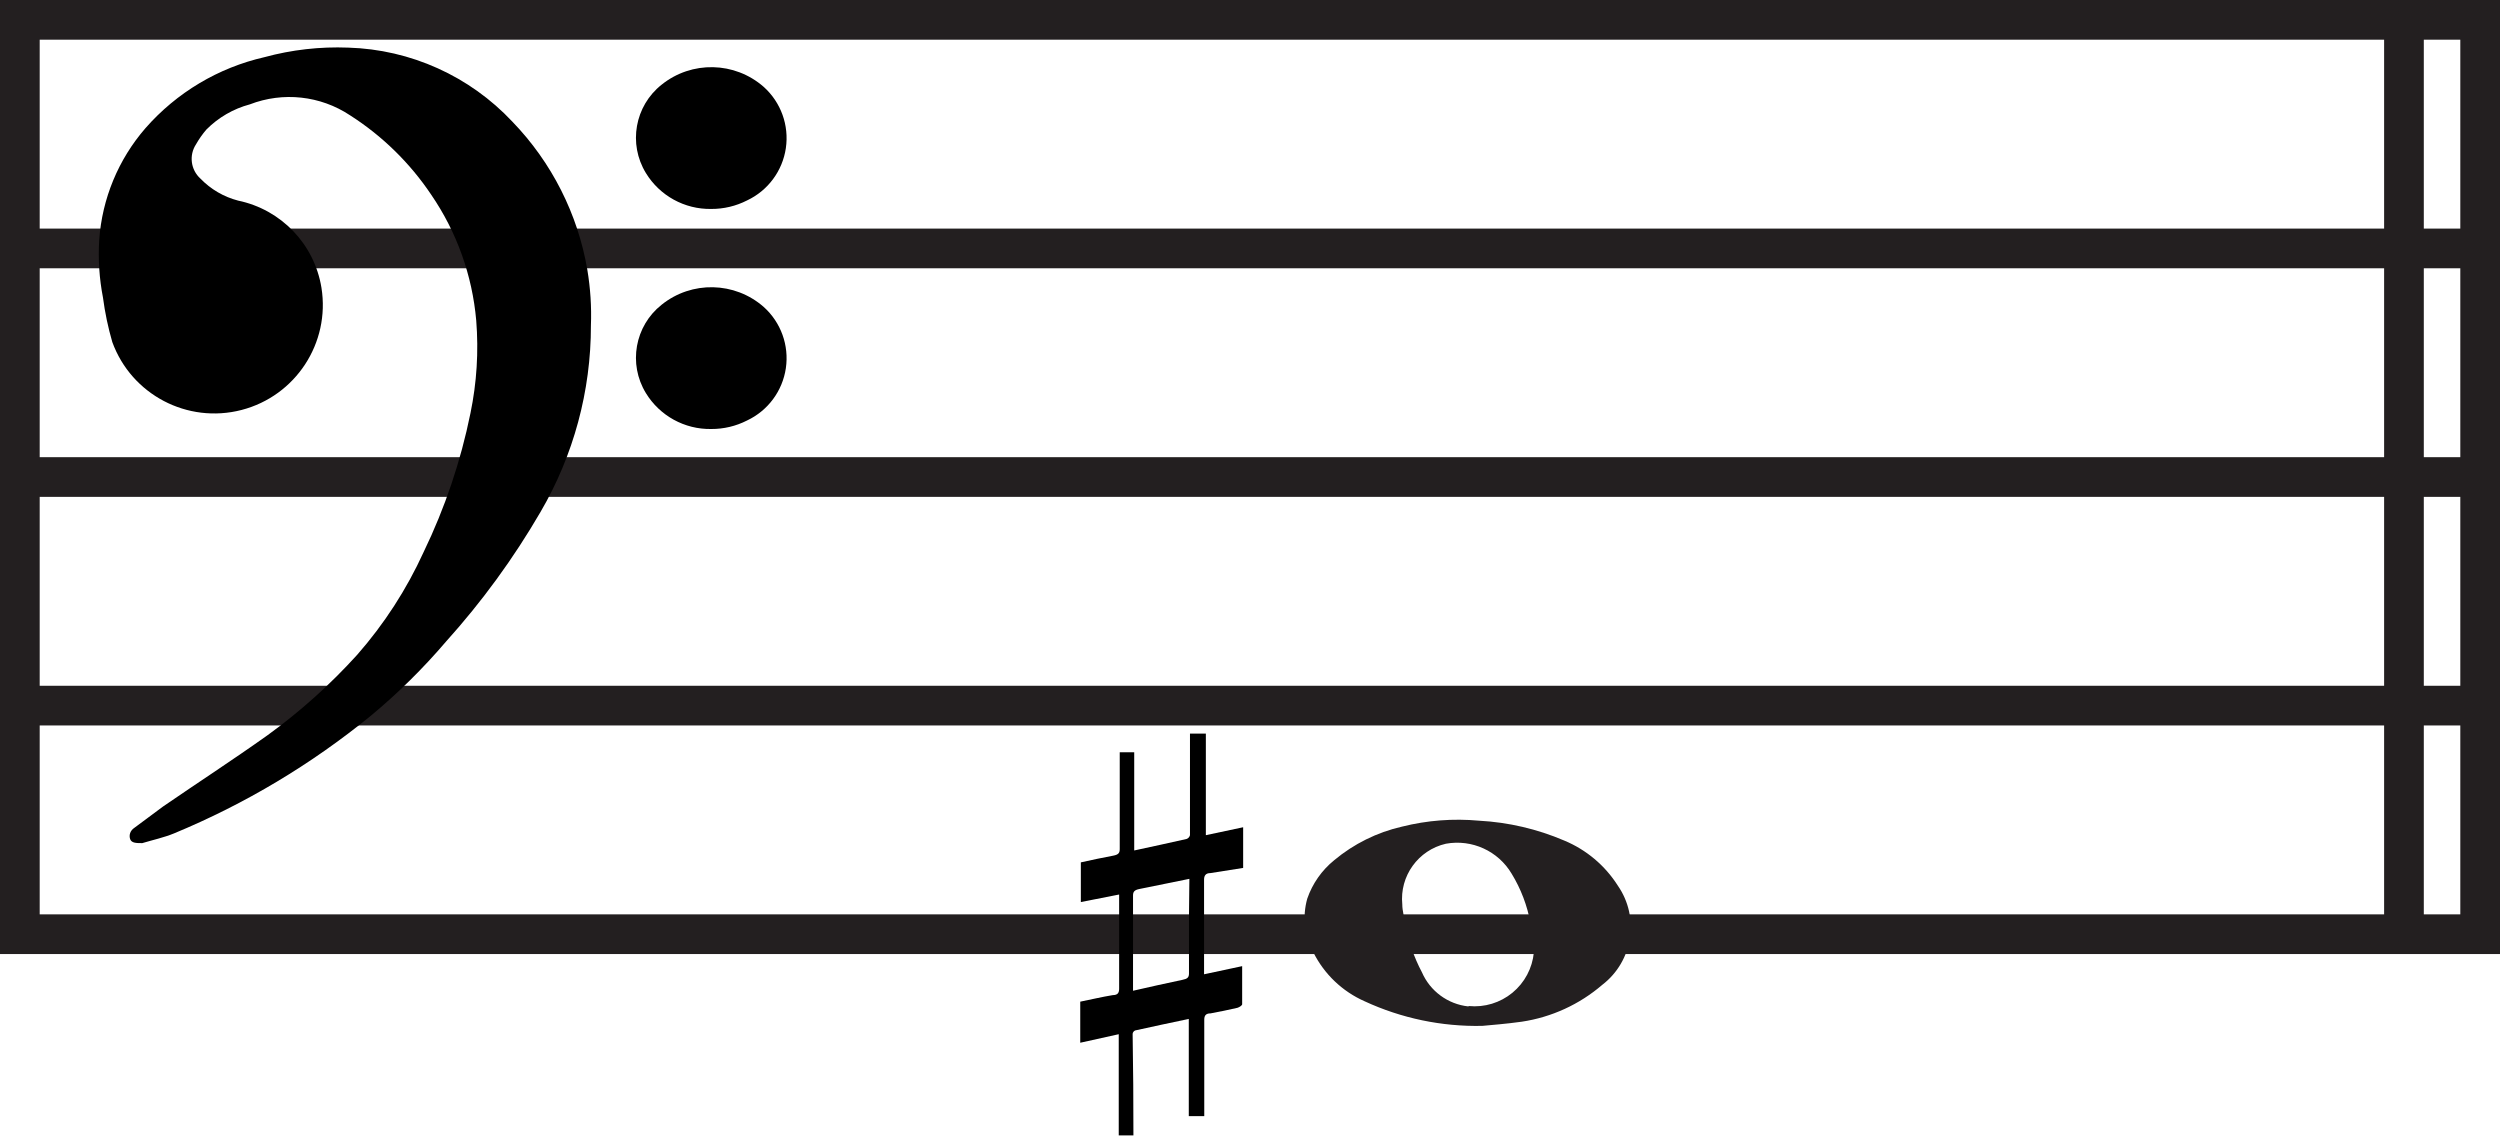
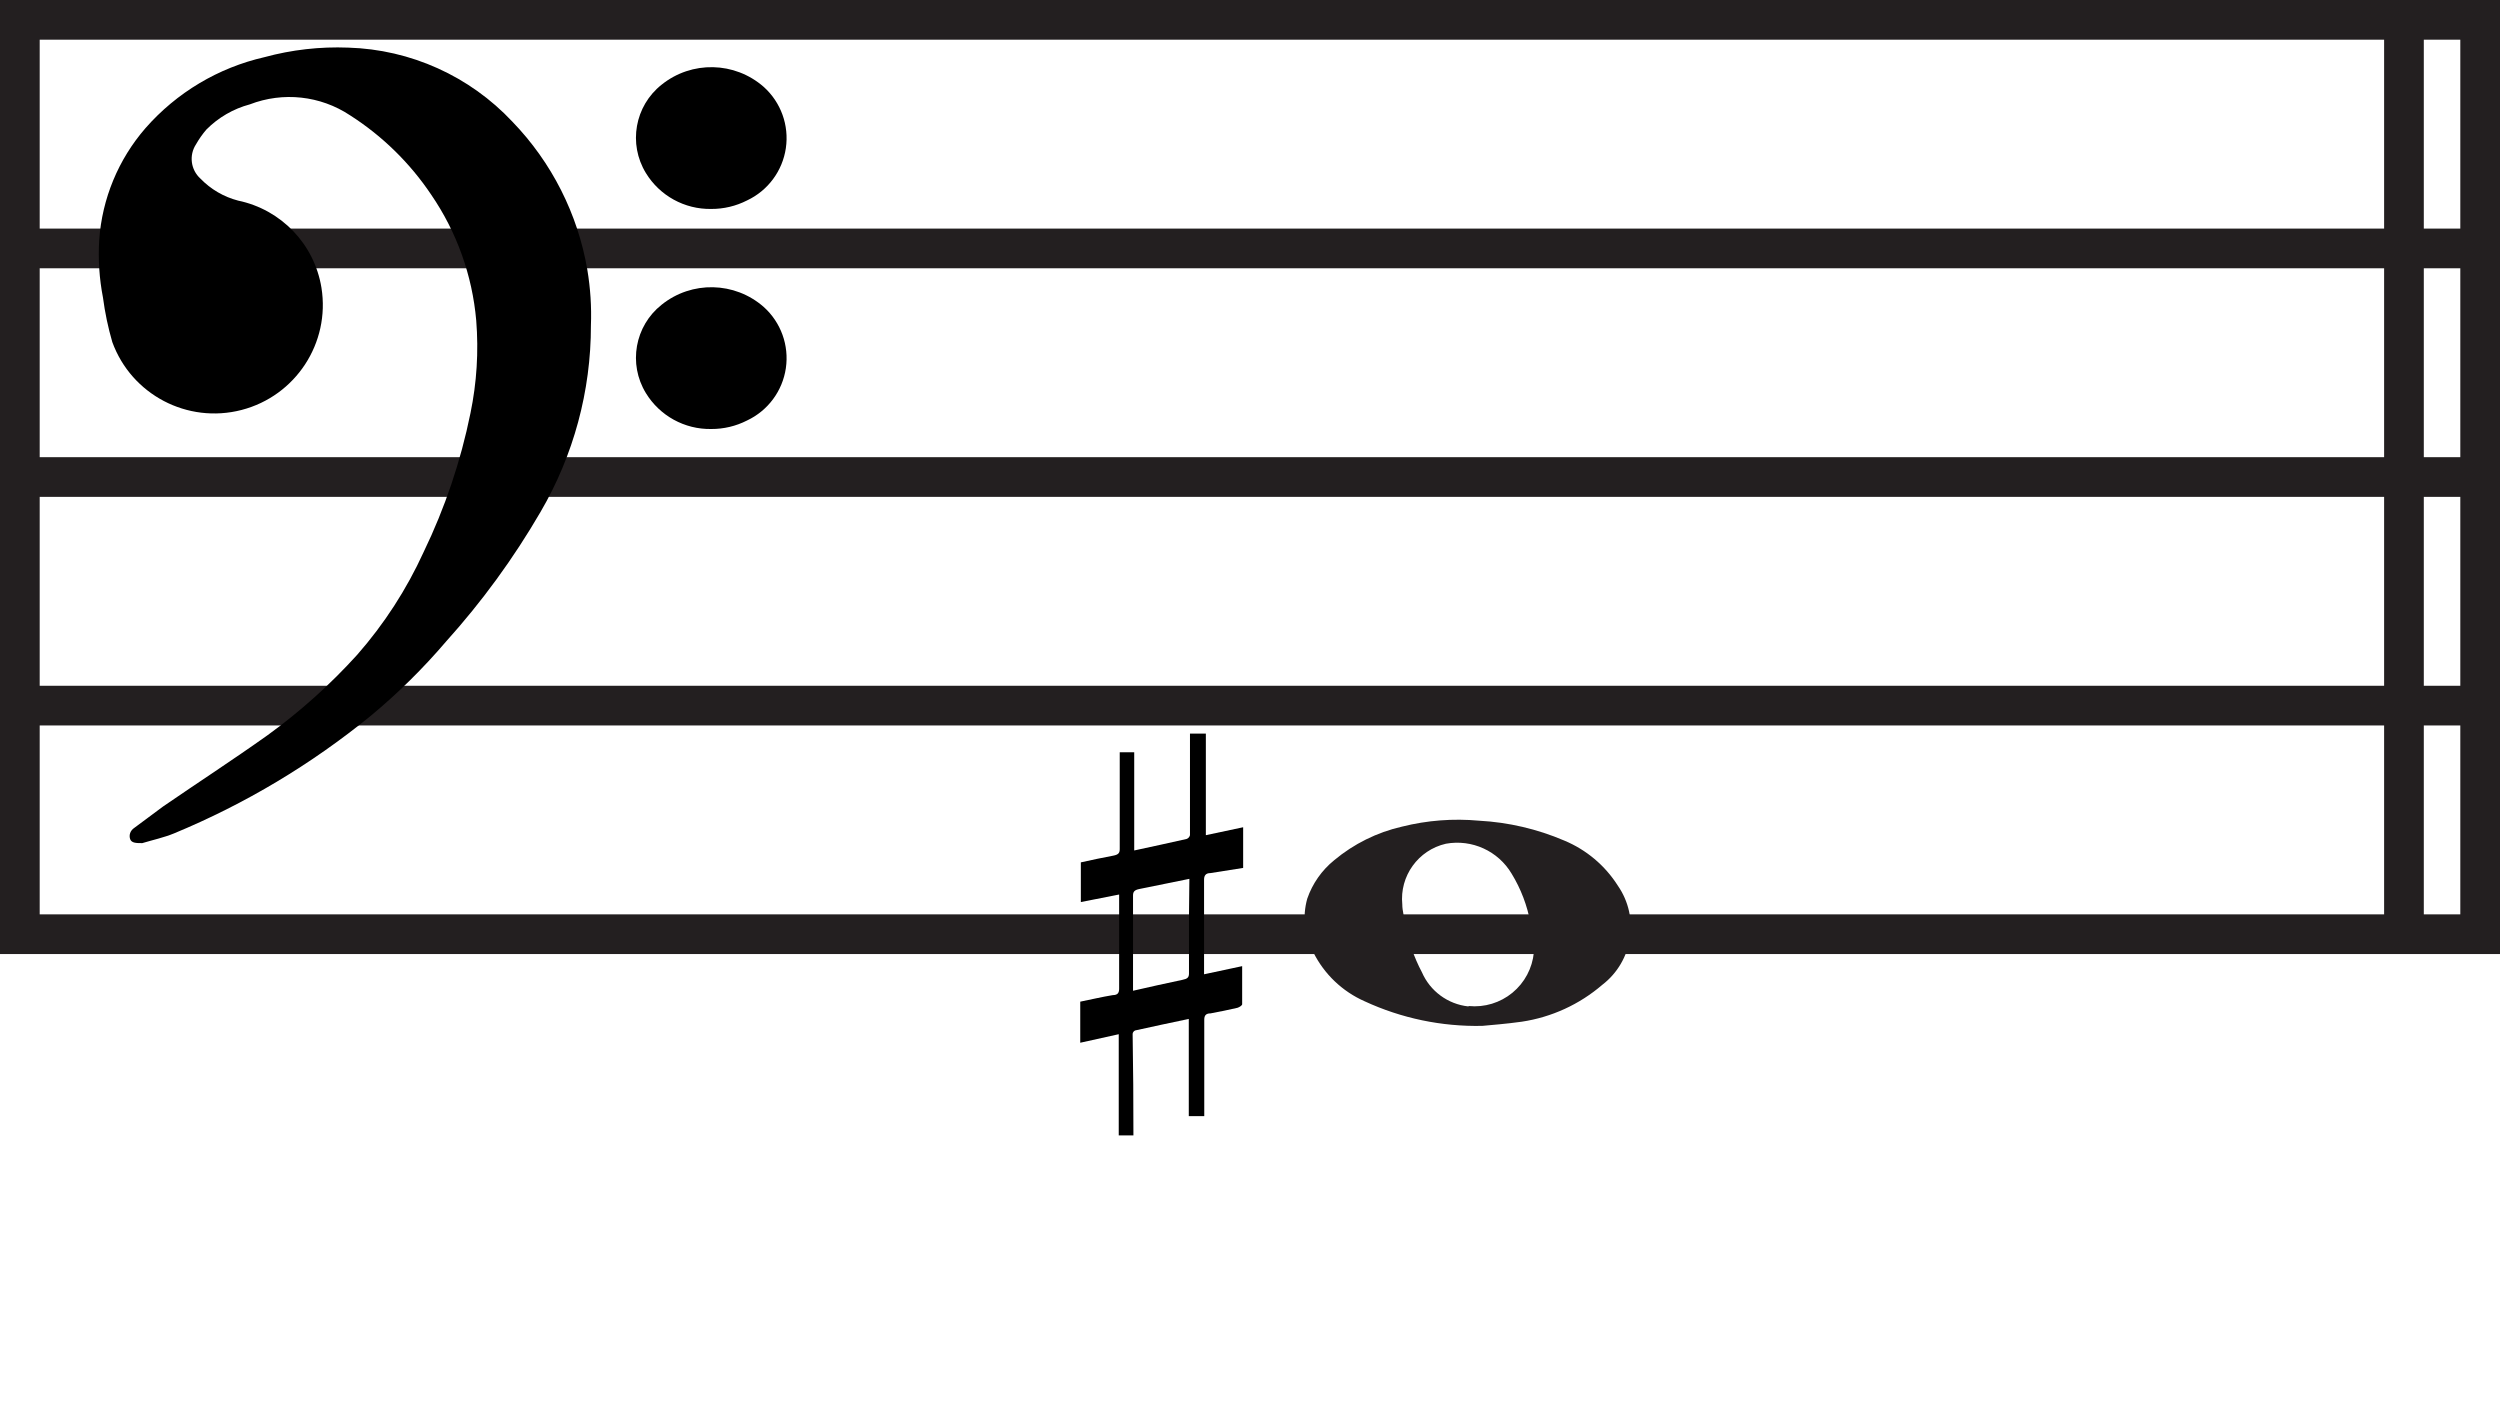
- <svg xmlns="http://www.w3.org/2000/svg" viewBox="0 0 125.99 57.22">
+ <svg xmlns="http://www.w3.org/2000/svg" viewBox="0 0 125.99 71.87">
  <defs>
    <style>.cls-1,.cls-2{fill:#231f20;}.cls-2,.cls-3{stroke:#231f20;stroke-miterlimit:10;stroke-width:2px;}.cls-3{fill:none;}</style>
  </defs>
  <g id="Layer_2" data-name="Layer 2">
    <g id="Layer_1-2" data-name="Layer 1">
      <path class="cls-1" d="M74.7,51.7a13.45,13.45,0,0,1-5.93-1.24A5.27,5.27,0,0,1,66.19,48a3.61,3.61,0,0,1-.31-2.71,4.3,4.3,0,0,1,1.36-1.94,8.17,8.17,0,0,1,3.41-1.69,11.59,11.59,0,0,1,3.89-.3,12.66,12.66,0,0,1,4.29,1,5.86,5.86,0,0,1,2.7,2.27,3.67,3.67,0,0,1-.78,5,8.06,8.06,0,0,1-4.06,1.86C75.91,51.6,75.12,51.66,74.7,51.7Zm-.68-1A3,3,0,0,0,77.3,48a6.2,6.2,0,0,0-.17-1.47,7.23,7.23,0,0,0-.95-2.5,3.19,3.19,0,0,0-3.31-1.51,2.85,2.85,0,0,0-2.2,3.06c0,.32.1.65.16,1A8.15,8.15,0,0,0,71.66,49,2.89,2.89,0,0,0,74,50.72Z" />
      <line class="cls-2" x1="1" y1="12.52" x2="124.99" y2="12.52" />
      <line class="cls-2" x1="1" y1="24.04" x2="124.99" y2="24.04" />
      <line class="cls-2" x1="1" y1="35.56" x2="124.99" y2="35.56" />
      <rect class="cls-3" x="1" y="1" width="123.99" height="46.08" />
      <line class="cls-2" x1="121.15" y1="1" x2="121.15" y2="47.08" />
      <path d="M29.78,16.4a18.6,18.6,0,0,1-2.54,9.4,39.11,39.11,0,0,1-4.76,6.53,31.13,31.13,0,0,1-3.79,3.74A39.73,39.73,0,0,1,8.77,42c-.51.21-1.07.33-1.6.49h0c-.29,0-.54,0-.61-.2s0-.43.21-.57c.47-.36,1-.73,1.44-1.07,1.76-1.21,3.55-2.37,5.29-3.61A29.34,29.34,0,0,0,18,33a21.18,21.18,0,0,0,3.35-5.18,29.61,29.61,0,0,0,2.36-7A16.55,16.55,0,0,0,24,16.15a13.27,13.27,0,0,0-2.27-6.34,14,14,0,0,0-4.09-4,5.53,5.53,0,0,0-5.05-.55A4.85,4.85,0,0,0,10.4,6.53a4.7,4.7,0,0,0-.52.74A1.34,1.34,0,0,0,10.1,9,4.06,4.06,0,0,0,12,10.11a5.36,5.36,0,0,1,4.2,4.39A5.47,5.47,0,0,1,5.66,17.24,15,15,0,0,1,5.19,15,11.57,11.57,0,0,1,5,12.09,9.61,9.61,0,0,1,7.33,6.46a11.33,11.33,0,0,1,6-3.58,14,14,0,0,1,4.22-.48,11.82,11.82,0,0,1,8.27,3.73,14.17,14.17,0,0,1,3.78,7.47A13.8,13.8,0,0,1,29.78,16.4Z" />
      <path d="M35.84,10.53a3.78,3.78,0,0,1-3.29-1.81,3.41,3.41,0,0,1,.79-4.45,4,4,0,0,1,5.15.11,3.47,3.47,0,0,1-.84,5.72A3.92,3.92,0,0,1,35.84,10.53Z" />
      <path d="M35.84,21.62a3.78,3.78,0,0,1-3.29-1.81,3.41,3.41,0,0,1,.79-4.45,4,4,0,0,1,5.15.11,3.47,3.47,0,0,1-.84,5.72A3.92,3.92,0,0,1,35.84,21.62Z" />
      <path d="M57.12,57.22h-.74v-5.1l-1.94.43V50.48c.55-.11,1.09-.24,1.64-.33.27,0,.32-.14.32-.33,0-1.49,0-3,0-4.48,0-.08,0-.16,0-.26l-1.93.38v-2c.55-.12,1.09-.24,1.64-.34.26-.05.32-.14.32-.33,0-1.53,0-3.06,0-4.58v-.3h.73v4.95c.91-.2,1.78-.38,2.64-.58a.27.27,0,0,0,.17-.19c0-1.71,0-3.42,0-5.12h.8s0,.08,0,.12v4.79a2.06,2.06,0,0,0,0,.21l1.88-.4v2.05L61,44c-.24,0-.32.13-.32.33,0,1.5,0,3,0,4.49v.28l1.92-.41c0,.67,0,1.29,0,1.92,0,.06-.14.15-.24.18-.45.1-.9.2-1.35.28-.27,0-.32.14-.32.33,0,1.52,0,3,0,4.56v.29h-.78V51.35c-.93.2-1.82.38-2.7.58a.21.21,0,0,0-.13.17C57.11,53.81,57.12,55.51,57.12,57.22Zm2.82-12.93-2.51.51c-.25.05-.33.13-.33.33,0,1.51,0,3,0,4.53,0,.08,0,.16,0,.27.85-.19,1.66-.38,2.49-.55.25-.05.33-.12.33-.32,0-.94,0-1.89,0-2.84Z" />
    </g>
  </g>
</svg>
